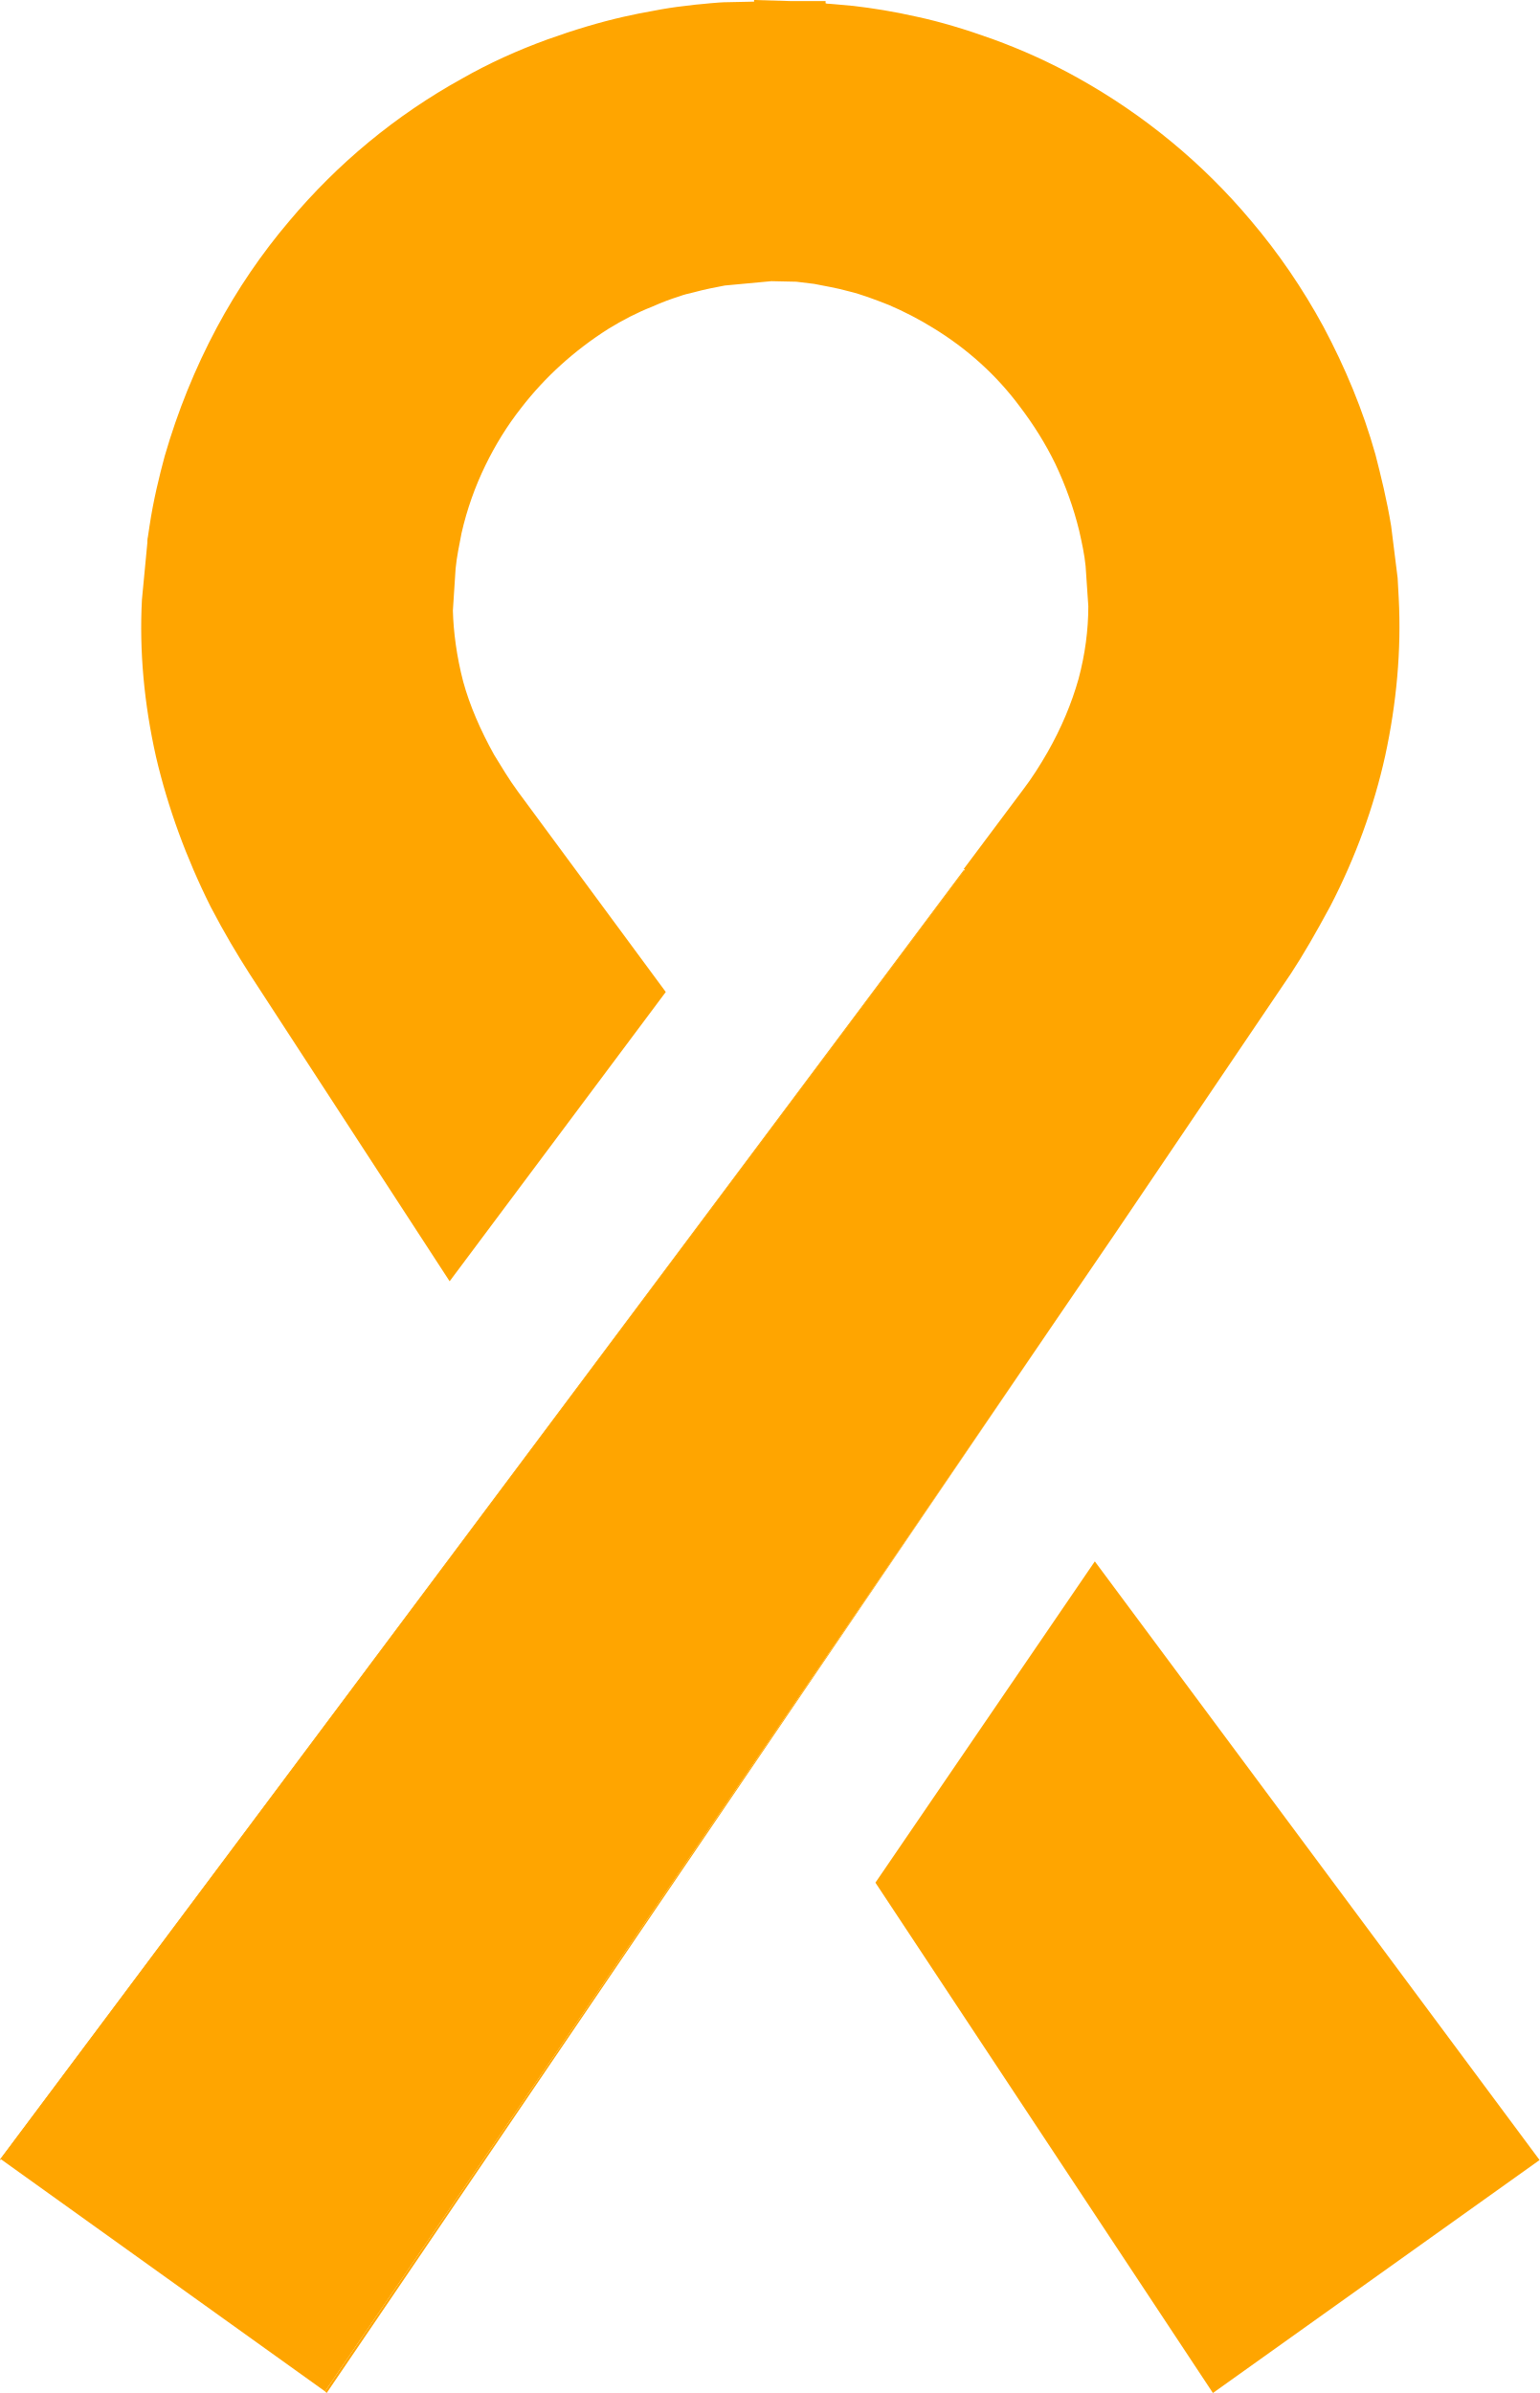
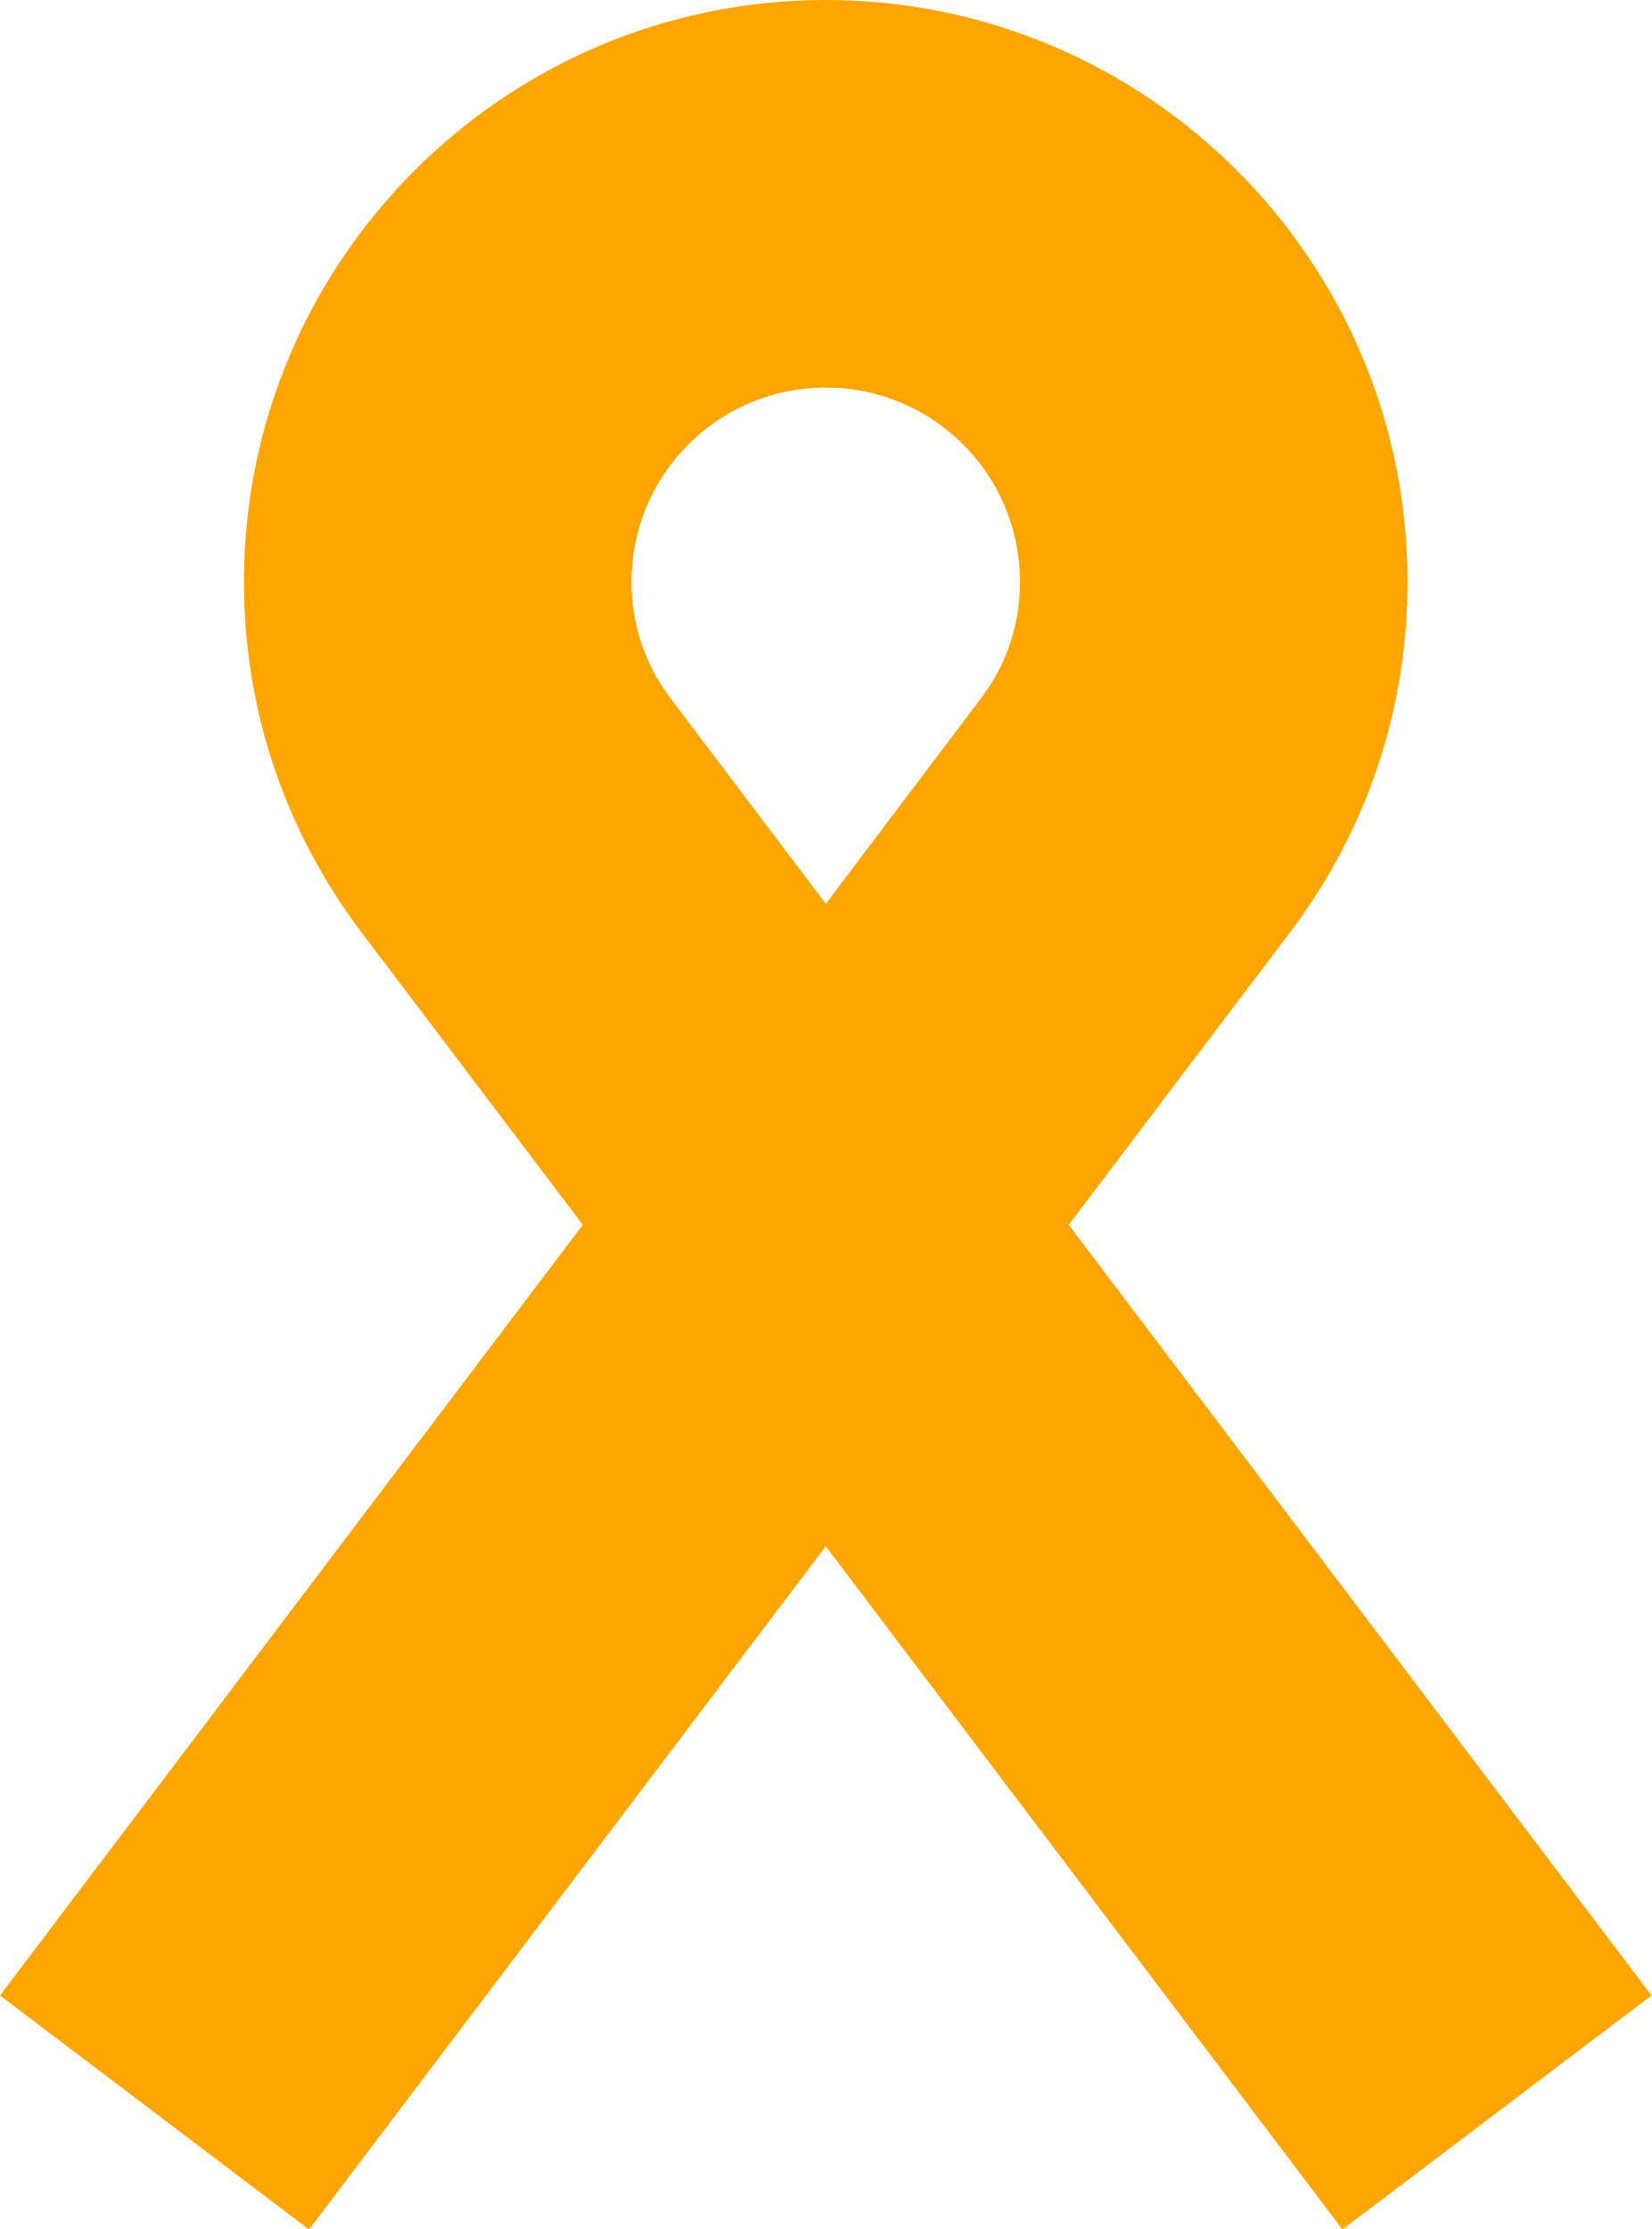
- <svg xmlns="http://www.w3.org/2000/svg" version="1.1" id="Layer_1" x="0px" y="0px" viewBox="0 0 284.2 441.7" style="enable-background:new 0 0 284.2 441.7;" xml:space="preserve">
+ <svg xmlns="http://www.w3.org/2000/svg" version="1.1" id="Layer_1" x="0px" y="0px" viewBox="0 0 332.4 448.6" style="enable-background:new 0 0 332.4 448.6;" xml:space="preserve">
  <style type="text/css">
	.st0{fill:#FFA500;}
</style>
-   <g>
-     <g>
-       <path class="st0" d="M205.7,227.9l32.6-48.2c2.3-3.5,4.6-7.5,7.3-12.5c4.6-8.9,8-18.2,10.1-27.7c2.1-9.7,3-19.5,2.5-29.1l-0.2-3.7    l-1.2-9.6c-0.8-4.9-1.9-9.3-2.9-13.2c-2.3-8.2-5.6-16.1-9.6-23.6c-3.8-7-8.3-13.6-13.4-19.6C222,30.1,211.2,21.2,199,14.4    c-5-2.8-10.3-5.2-15.8-7.2c-5-1.8-9.7-3.2-13.9-4.1c-4.4-1-8.3-1.6-11.7-2c-1.1-0.1-2.2-0.2-3.3-0.3l-1.2-0.1    c-0.2,0-0.5,0-0.7-0.1V0.2H146L139.2,0v0.3l-4.7,0.1c-1.1,0-2.3,0.1-3.4,0.2l-1,0.1c-1.1,0.1-2.3,0.2-3.7,0.4    c-1.8,0.2-3.8,0.5-5.8,0.9c-1.8,0.3-3.7,0.7-5.5,1.1c-4.4,1-9.1,2.4-14.1,4.2c-5.5,2-10.8,4.4-15.7,7.2    c-12.3,6.8-23,15.7-31.9,26.3c-5.1,6-9.6,12.6-13.4,19.7c-4,7.5-7.2,15.4-9.6,23.7c-1,3.7-2.1,8.2-2.8,12.9l-0.3,2    c-0.1,0.4-0.1,0.8-0.1,1.1l-1,10.5c-0.5,9.5,0.4,19.2,2.6,29c2.2,9.4,5.6,18.7,10.1,27.7c2.5,4.8,4.9,8.8,7.2,12.4L83,236.5    l39.9-53.4l-27.3-37c-1.7-2.3-3.1-4.7-4.4-6.8c-2.5-4.5-4.5-9.1-5.7-13.5c-1.2-4.6-1.8-9.2-1.9-13.1l0.5-7.7    c0.2-2.2,0.7-4.5,1.1-6.6c1-4.4,2.5-8.6,4.4-12.5c1.8-3.7,4-7.3,6.6-10.6c4.4-5.7,9.8-10.6,16.1-14.6c2.6-1.6,5.3-3,8.1-4.1    c1.8-0.8,3.4-1.4,5-1.9c0.8-0.3,1.6-0.5,2.5-0.7c2.2-0.6,4.3-1,5.9-1.3l8.6-0.8L147,52l3.3,0.4c1.9,0.4,4,0.7,6.5,1.4    c2.1,0.5,4.5,1.4,7.3,2.5c2.8,1.2,5.5,2.6,8.1,4.2c6.4,3.9,11.8,8.8,16.1,14.6c2.5,3.3,4.7,6.8,6.5,10.5c1.9,4,3.4,8.2,4.4,12.3    c0.5,2.2,1,4.5,1.2,6.6l0.5,7.4c0,4.4-0.6,8.9-1.8,13.4c-1.3,4.6-3.2,9.1-5.7,13.5c-1.5,2.6-2.9,4.8-4.5,6.9l-11,14.7l0.2,0.1    l-178,238L60,441.4l134.3-196.8L205.7,227.9z" />
-       <polygon class="st0" points="161.6,347.5 223.9,441.7 284.2,398.7 202.1,288.2   " />
-       <polygon class="st0" points="177.9,160.6 0,398.6 0.1,398.7 178,160.7   " />
-       <polygon class="st0" points="194.3,244.6 60,441.4 60.3,441.7   " />
-     </g>
-   </g>
+   <path class="st0" d="M215.1,246.5l44.5-58.8c15.5-20.5,23.7-44.9,23.7-70.6C283.3,52.5,230.8,0,166.2,0S49.1,52.5,49.1,117.1  c0,25.7,8.2,50.1,23.7,70.6l44.5,58.8L0,401.6l62.2,47.1l104-137.5l104,137.5l62.2-47.1L215.1,246.5z M197.4,140.6l-31.2,41.3  L135,140.6c-5.2-6.8-7.9-15-7.9-23.5c0-21.6,17.5-39.1,39.1-39.1s39.1,17.5,39.1,39.1C205.3,125.7,202.6,133.8,197.4,140.6z" />
</svg>
